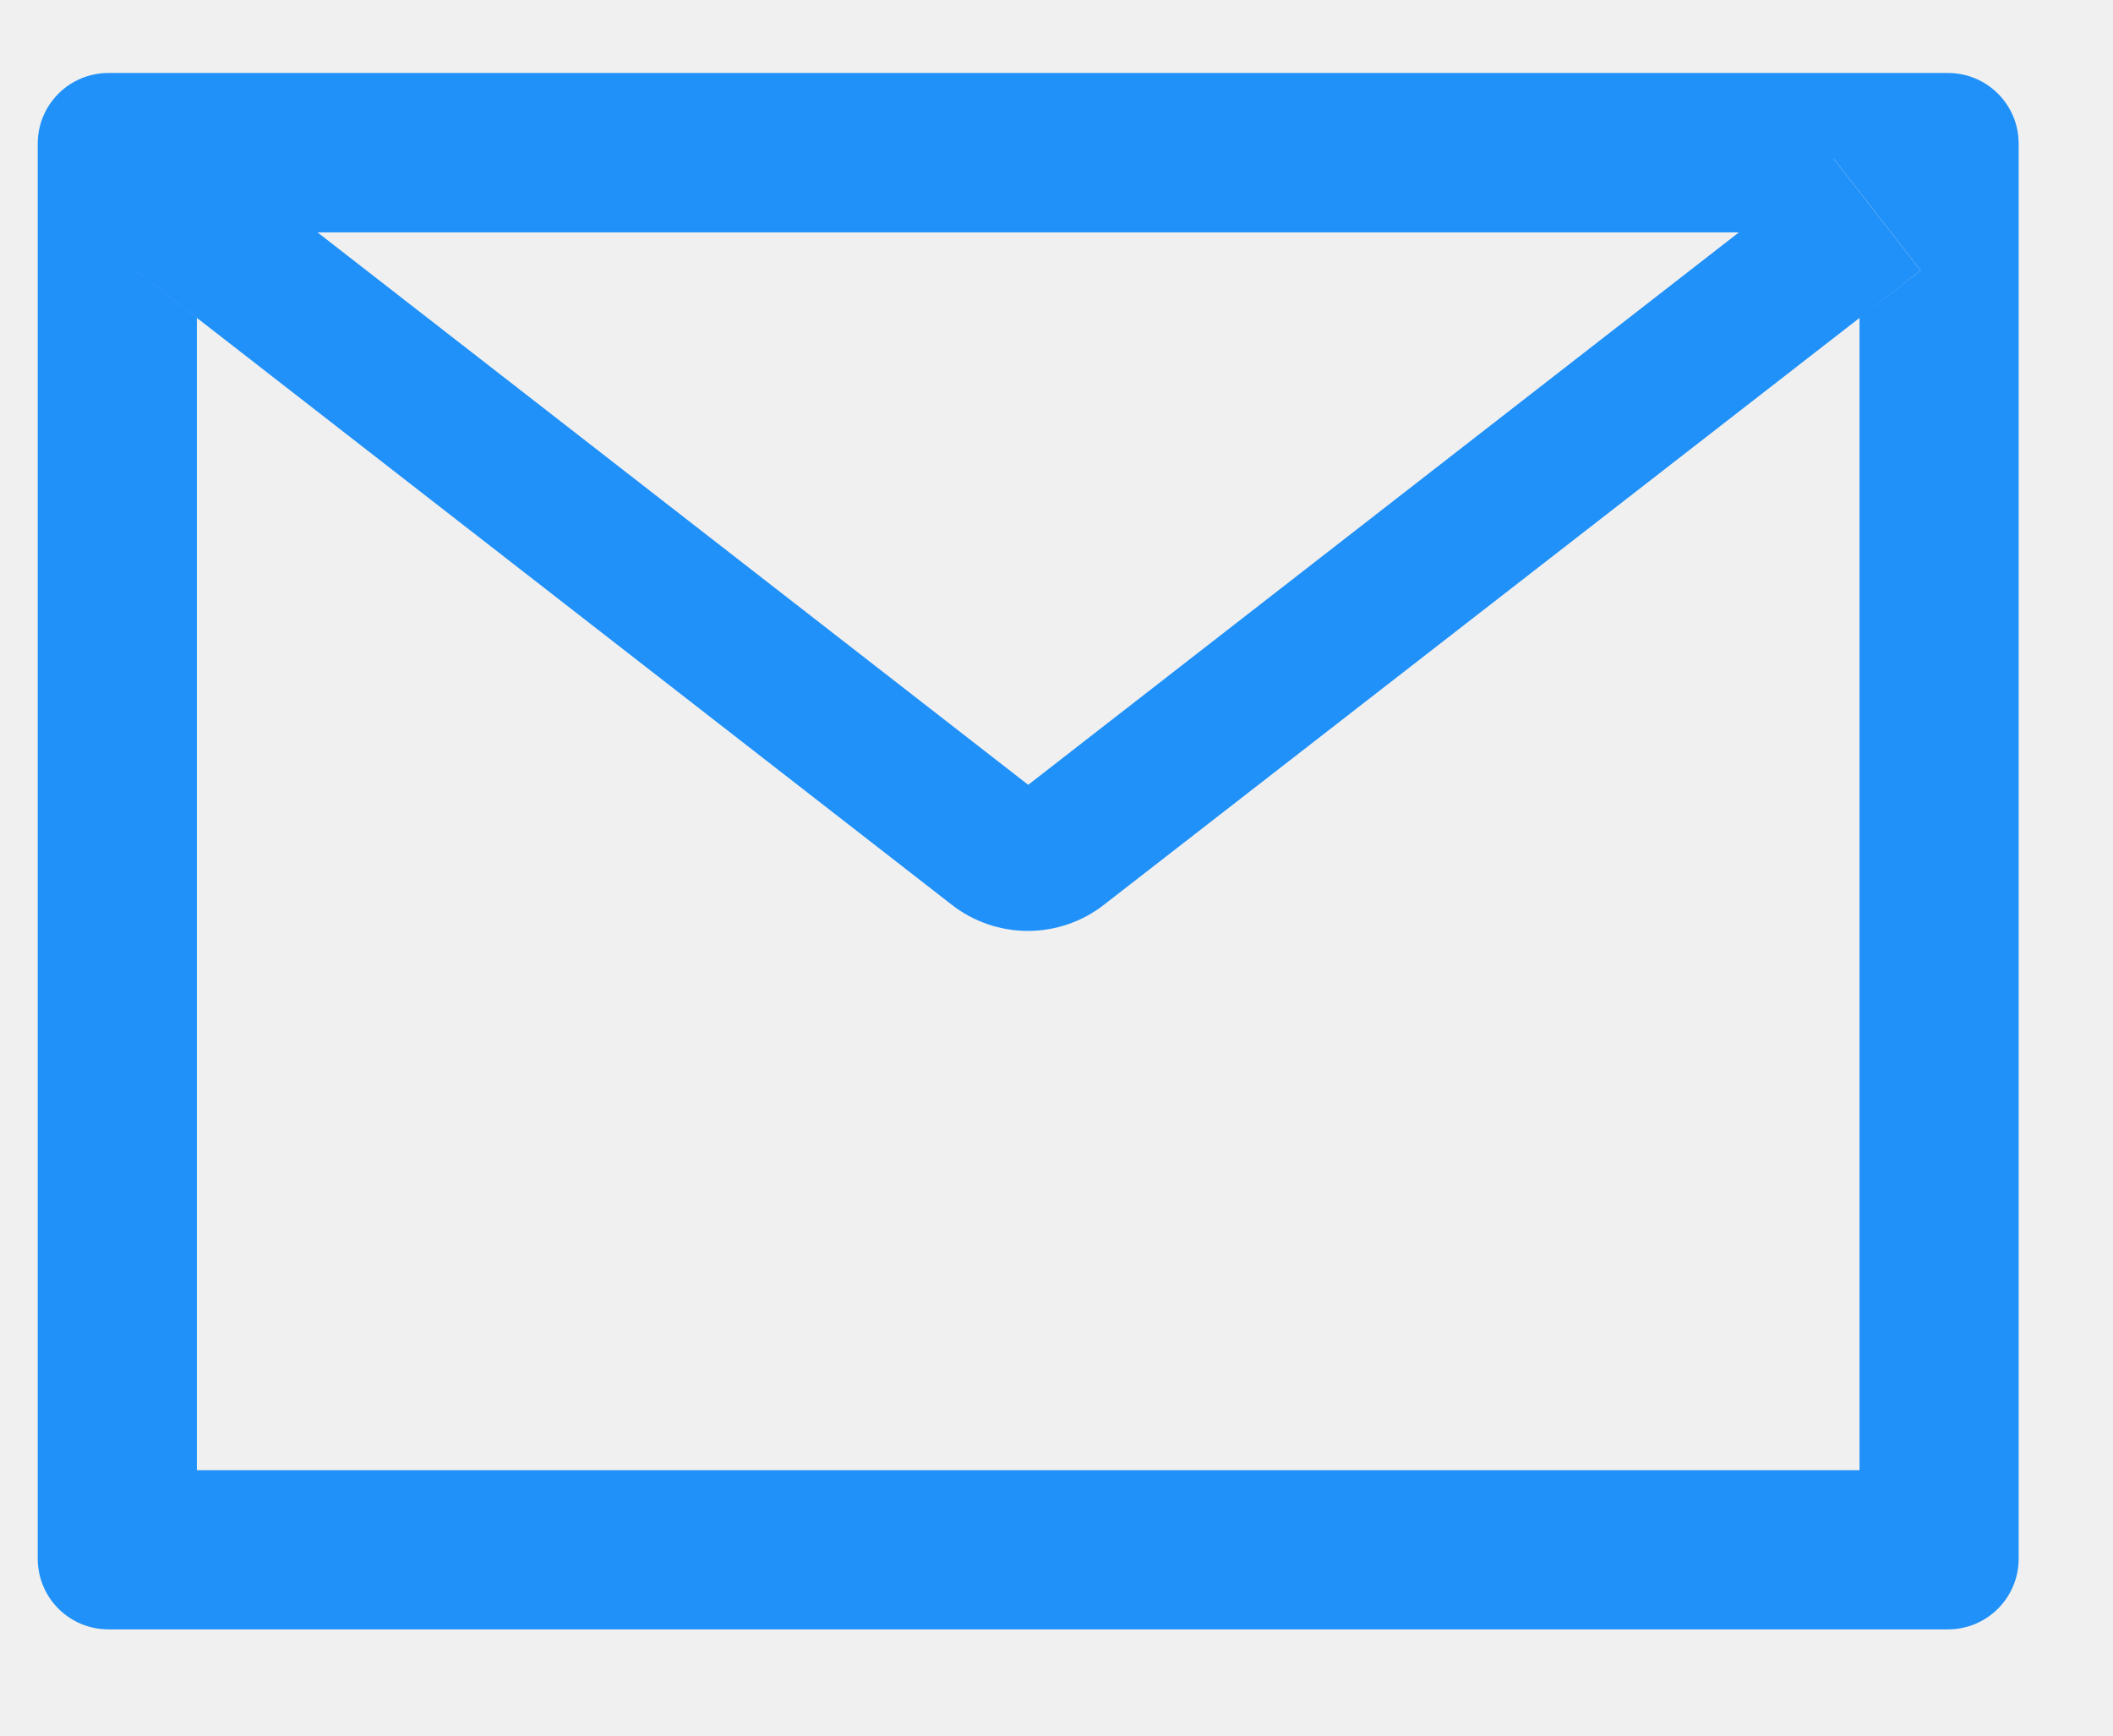
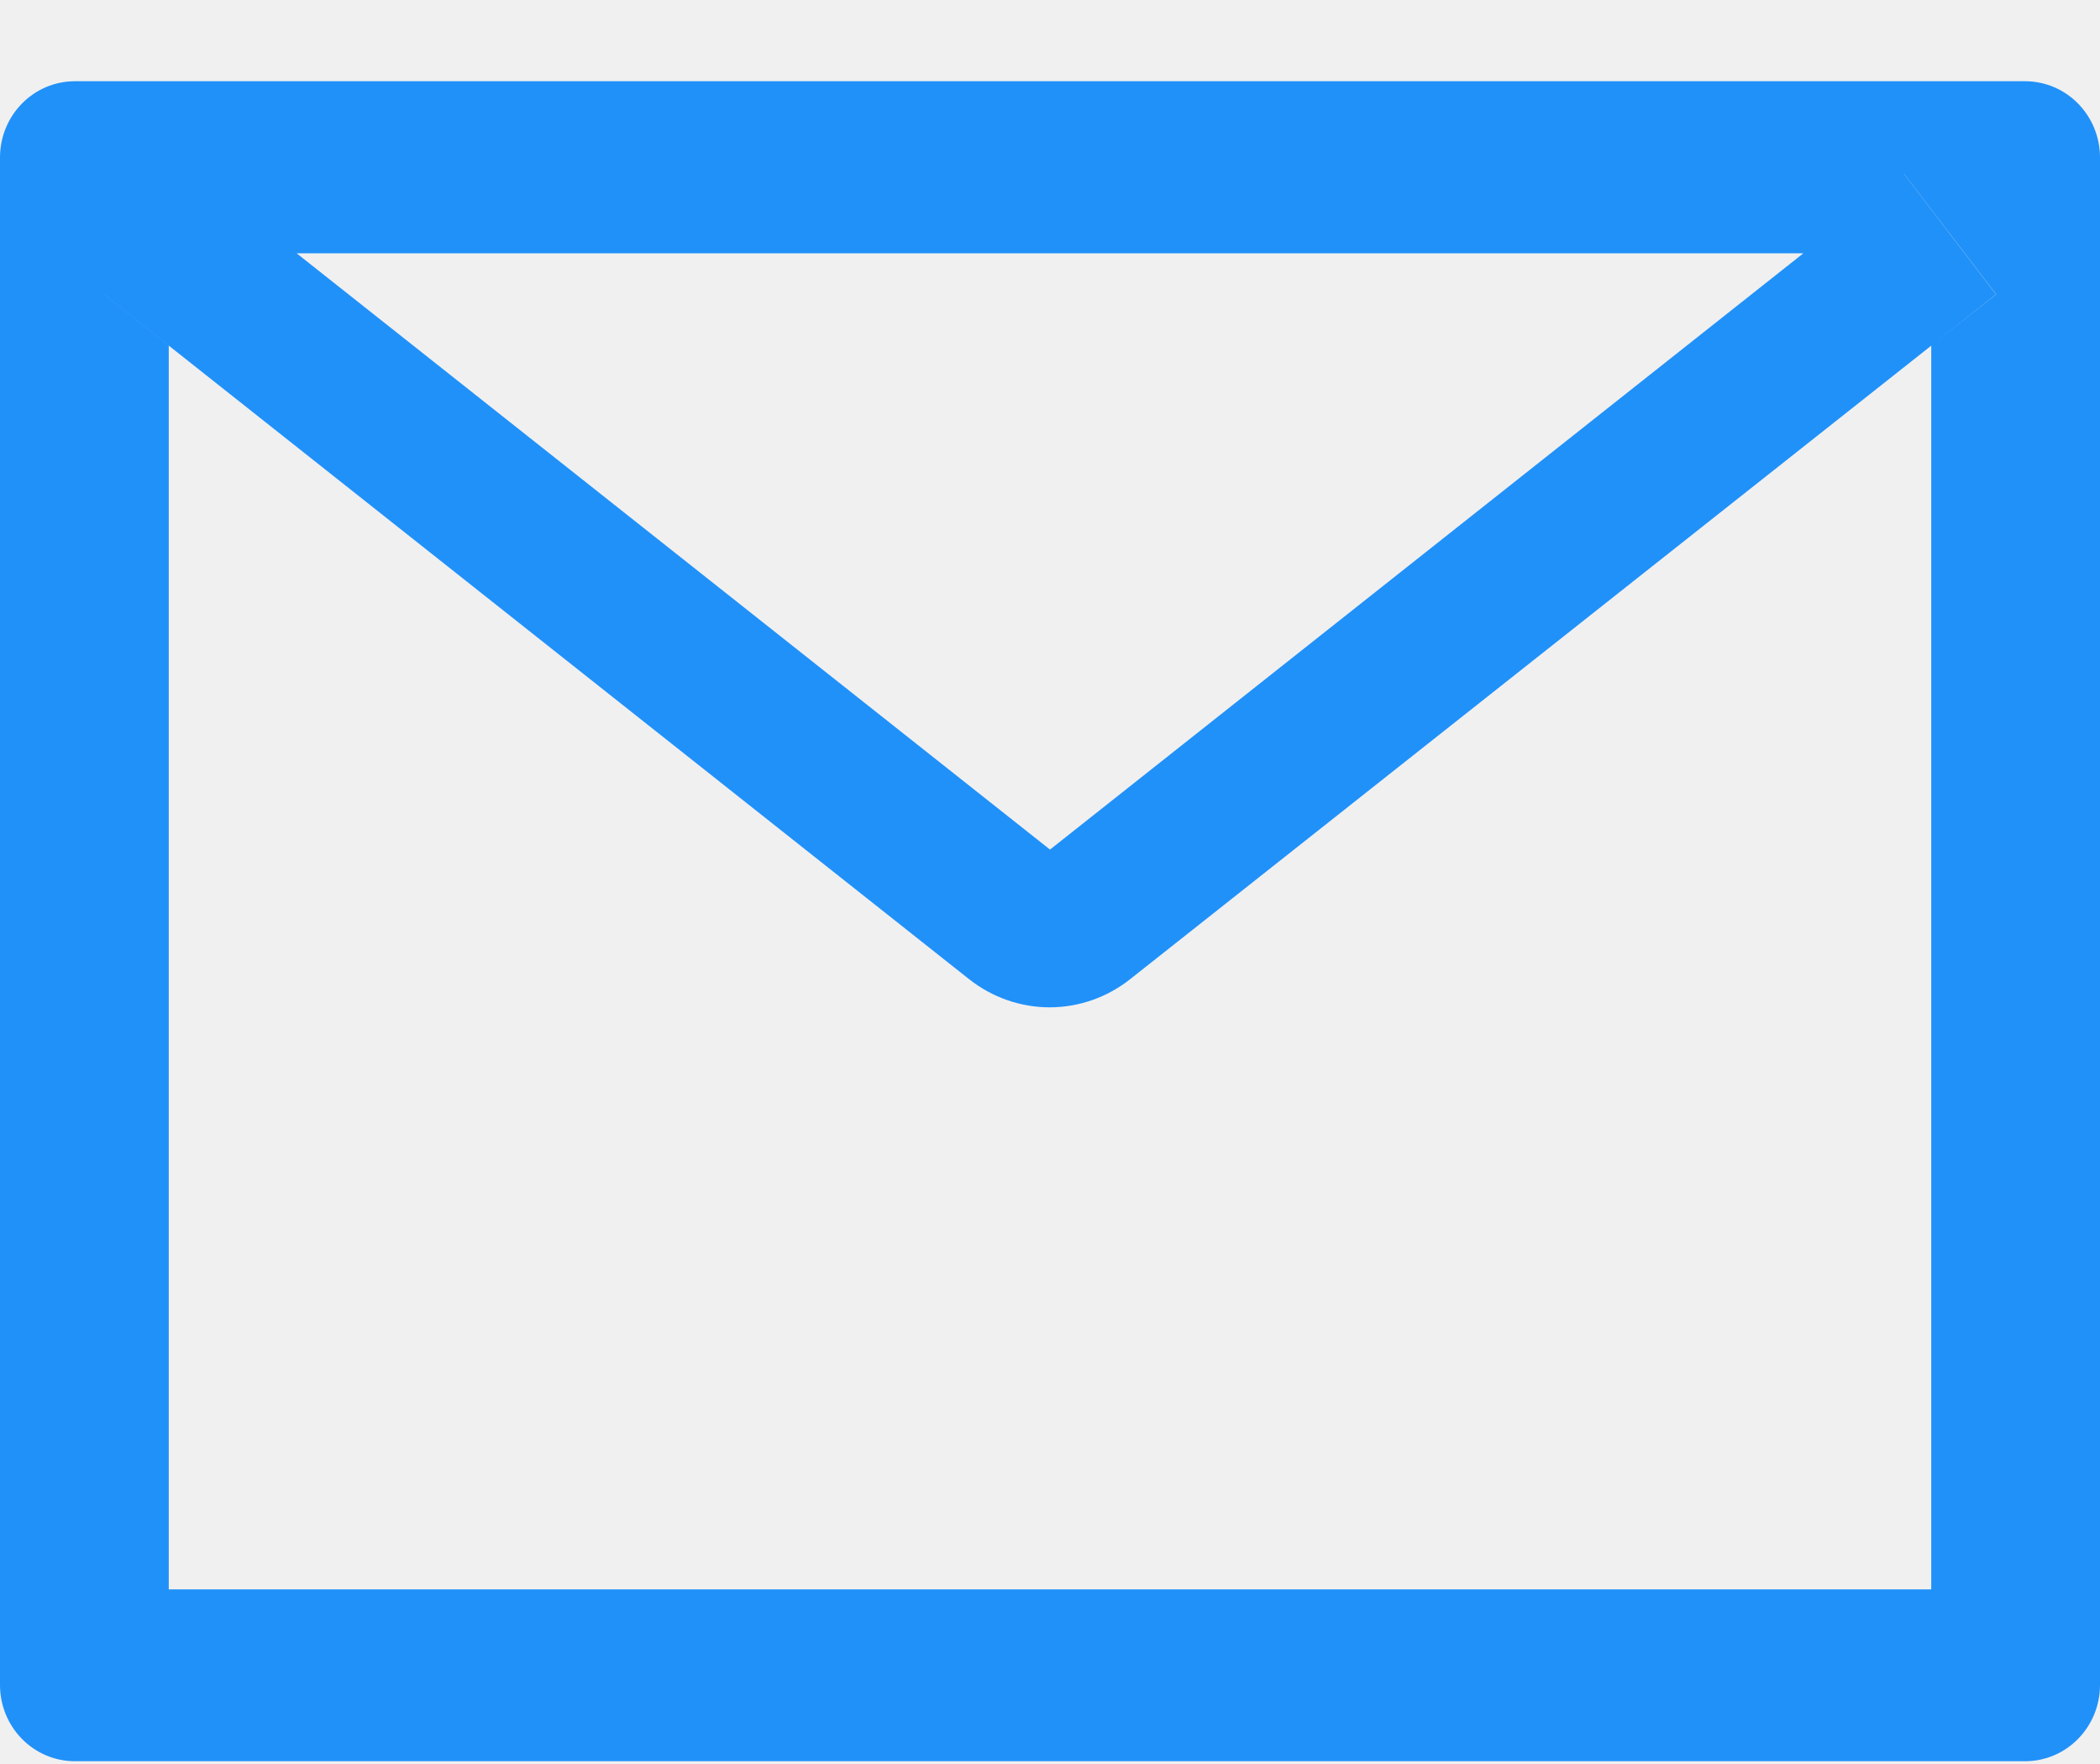
- <svg xmlns="http://www.w3.org/2000/svg" width="28" height="23" viewBox="0 0 28 23" fill="none">
-   <g clip-path="url(#clip0_67_7874)">
-     <path d="M25.812 0.967H1.438C0.919 0.967 0.5 1.386 0.5 1.904V20.654C0.5 21.173 0.919 21.592 1.438 21.592H25.812C26.331 21.592 26.75 21.173 26.75 20.654V1.904C26.75 1.386 26.331 0.967 25.812 0.967ZM24.641 4.213V19.482H2.609V4.213L1.801 3.583L2.952 2.104L4.206 3.079H23.047L24.301 2.104L25.452 3.583L24.641 4.213ZM23.047 3.076L13.625 10.4L4.203 3.076L2.949 2.101L1.798 3.58L2.606 4.21L12.614 11.991C12.902 12.215 13.256 12.336 13.621 12.336C13.985 12.336 14.339 12.215 14.627 11.991L24.641 4.213L25.449 3.583L24.298 2.104L23.047 3.076Z" fill="#2091F9" />
-   </g>
-   <defs>
-     <clipPath id="clip0_67_7874">
-       <rect width="27" height="22" fill="white" transform="translate(0.5 0.279297)" />
-     </clipPath>
-   </defs>
+ <svg xmlns="http://www.w3.org/2000/svg" width="25" height="21" viewBox="0 0 25 21" fill="none">
+   <path d="M24.107 0.967H0.893C0.399 0.967 0 1.373 0 1.876V20.058C0 20.561 0.399 20.967 0.893 20.967H24.107C24.601 20.967 25 20.561 25 20.058V1.876C25 1.373 24.601 0.967 24.107 0.967ZM22.991 4.115V18.921H2.009V4.115L1.239 3.504L2.335 2.069L3.53 3.015H21.473L22.667 2.069L23.764 3.504L22.991 4.115V4.115ZM21.473 3.012L12.5 10.114L3.527 3.012L2.333 2.066L1.236 3.501L2.006 4.112L11.537 11.657C11.812 11.874 12.149 11.992 12.496 11.992C12.843 11.992 13.18 11.874 13.454 11.657L22.991 4.115L23.761 3.504L22.665 2.069L21.473 3.012Z" fill="#2091F9" />
</svg>
